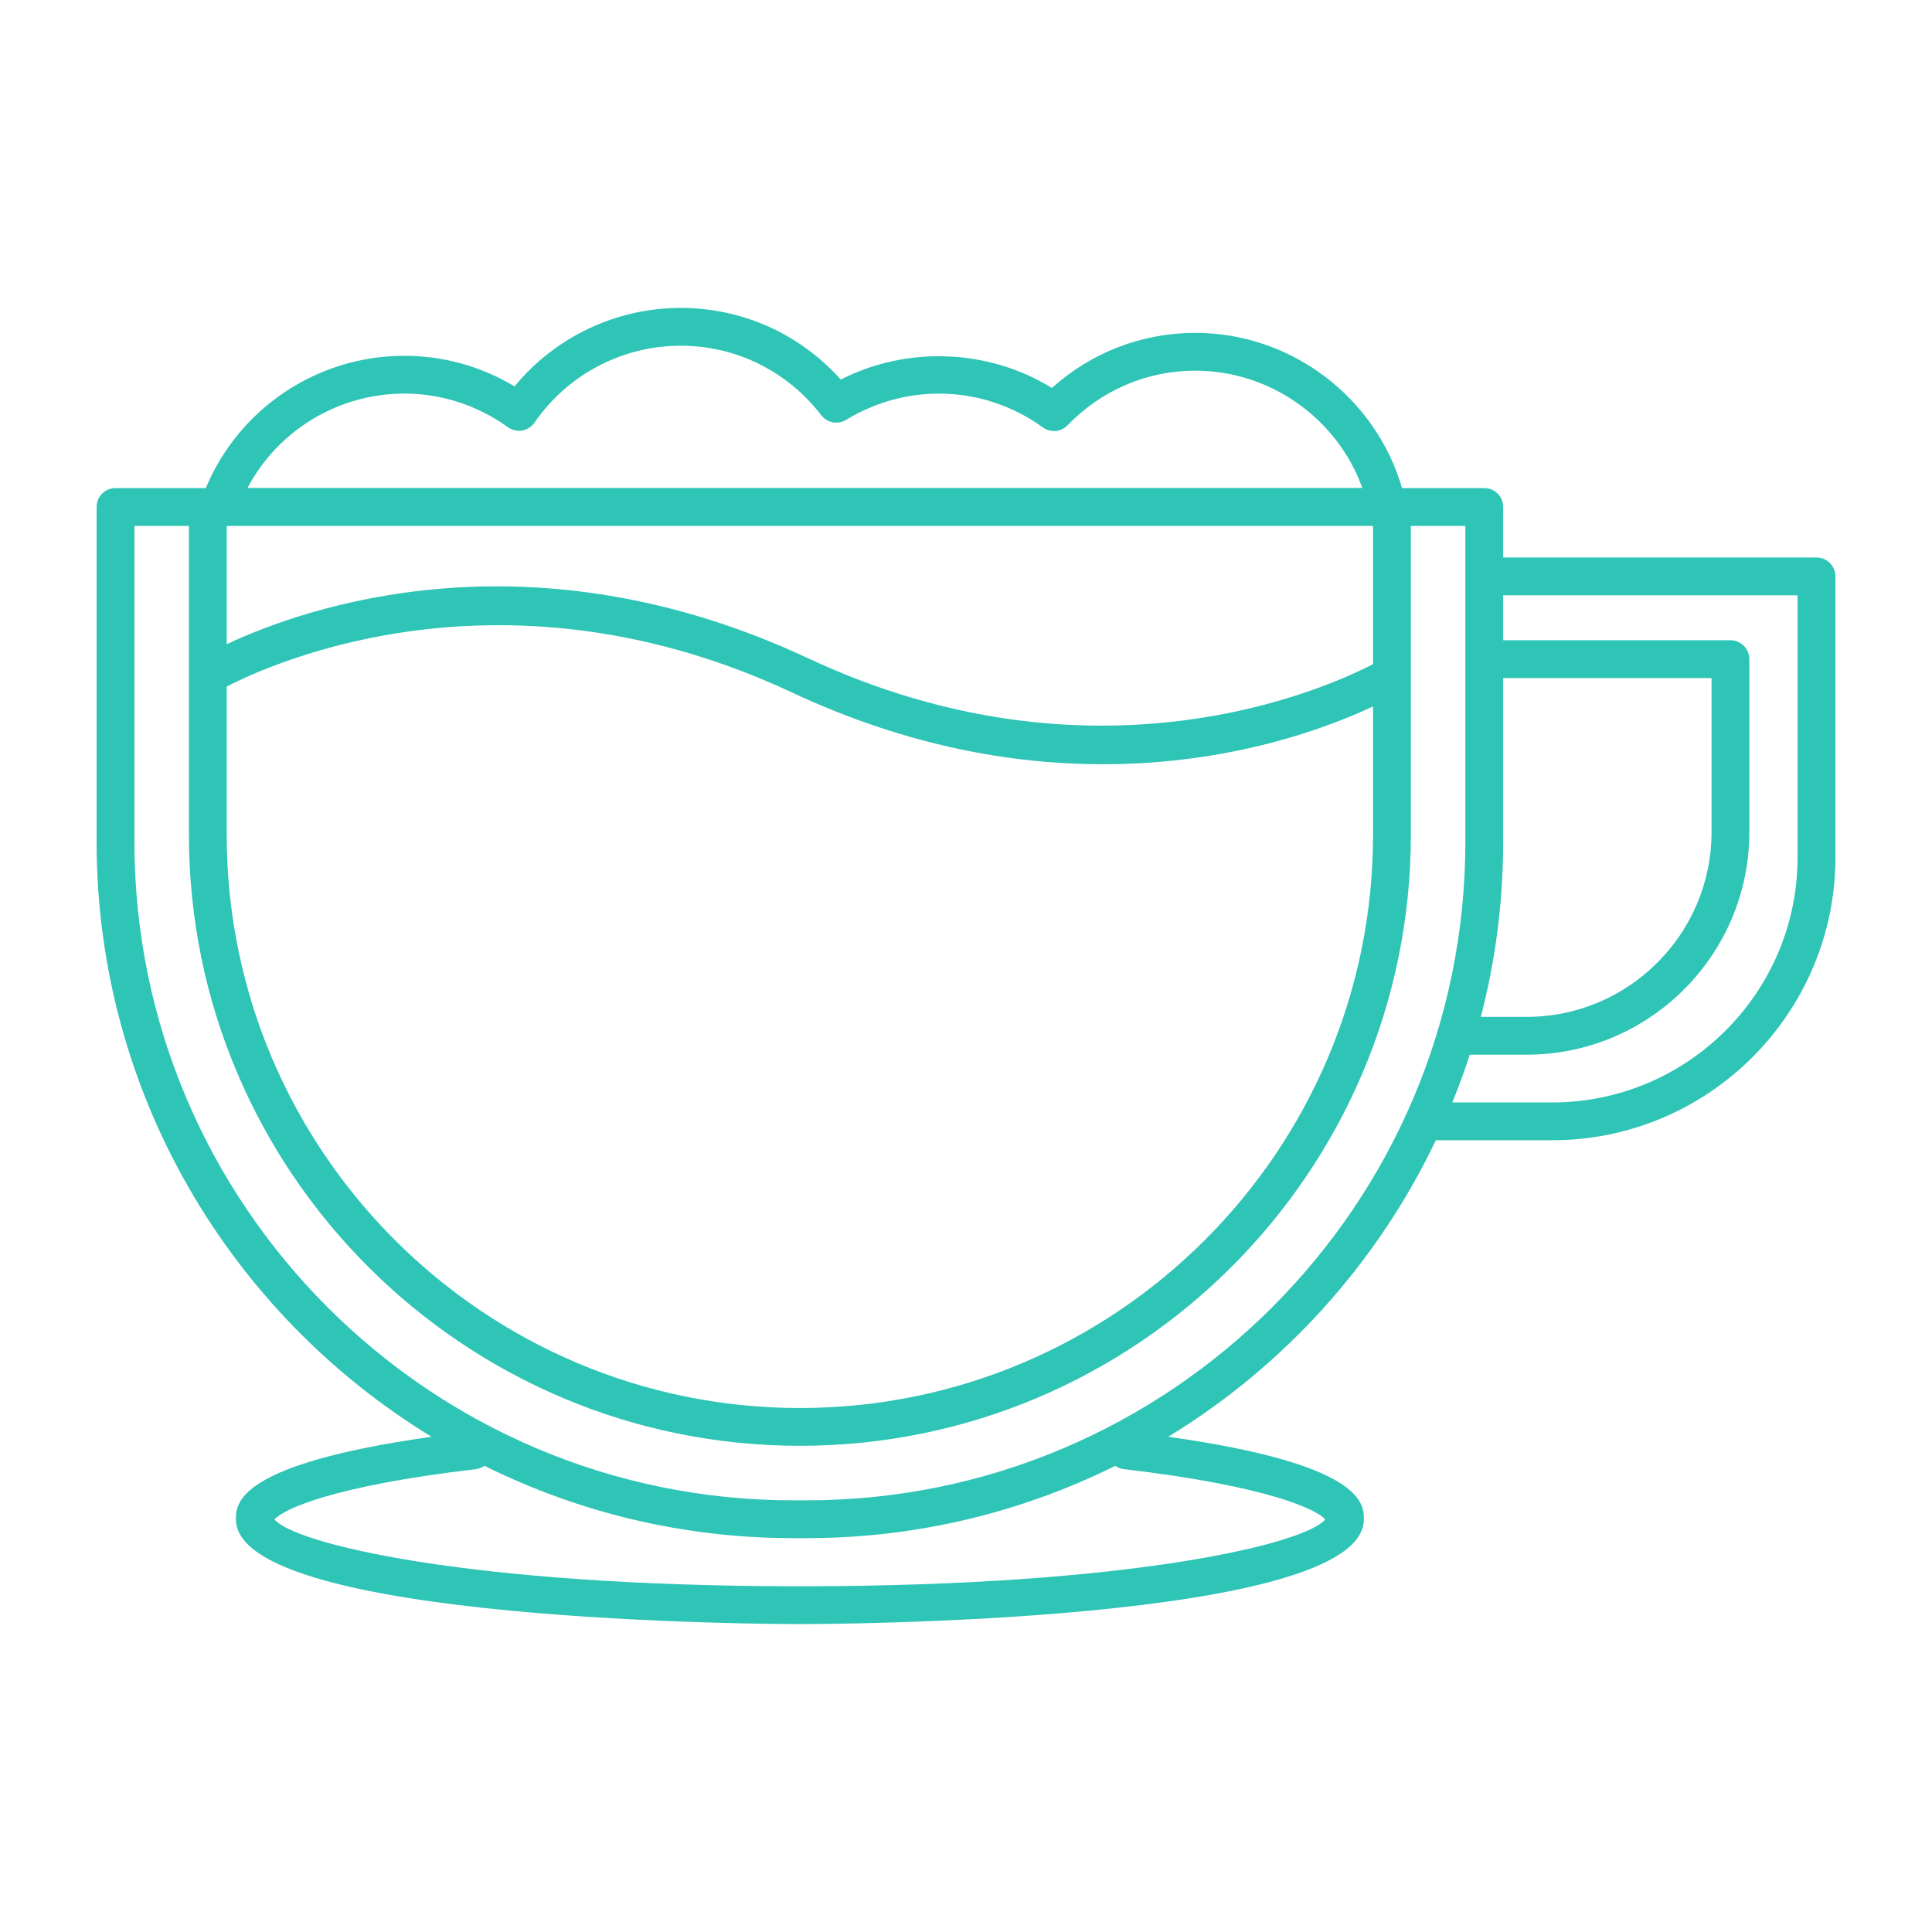
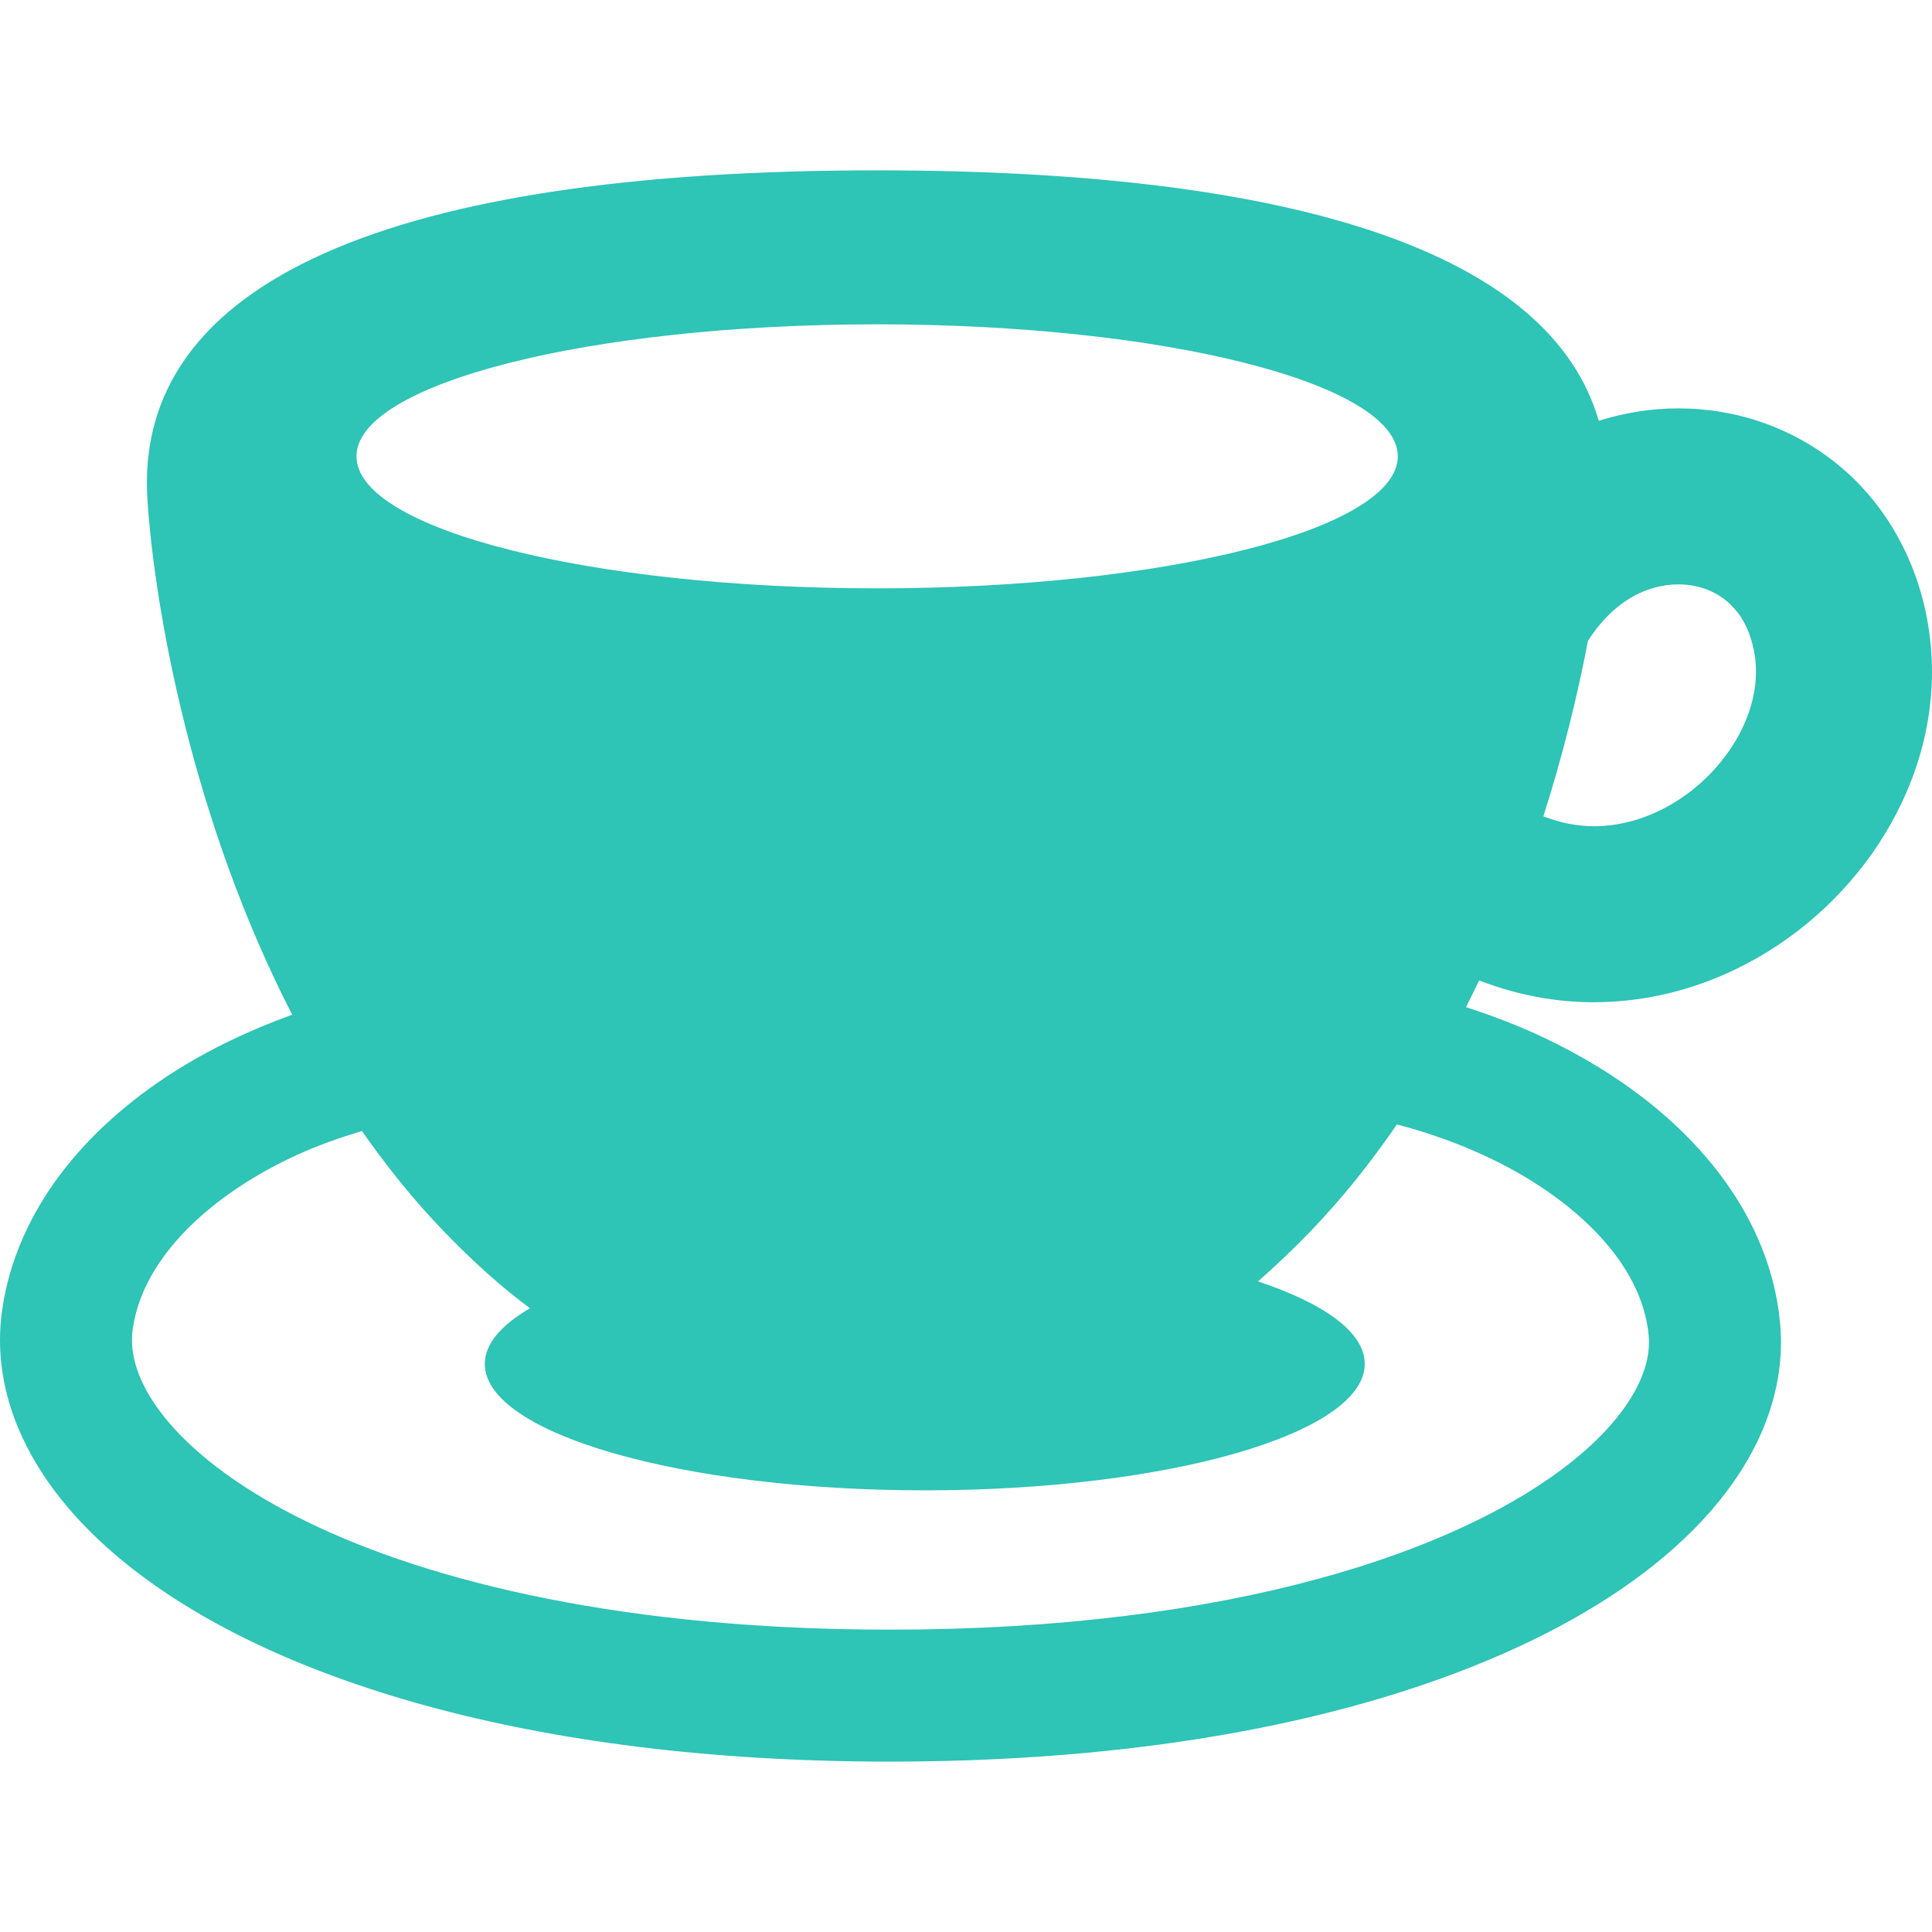
- <svg xmlns="http://www.w3.org/2000/svg" fill="#2EC4B6" width="800px" height="800px" viewBox="0 0 100 100" enable-background="new 0 0 100 100" id="Layer_1" version="1.1" xml:space="preserve">
-   <path d="M94.022,28.855H77.804v-2.613c0-0.541-0.438-0.978-0.978-0.978h-4.258c-1.362-4.699-5.735-8.034-10.696-8.034  c-2.766,0-5.373,1.007-7.427,2.851c-3.255-2.017-7.49-2.193-10.926-0.434c-2.119-2.367-5.094-3.709-8.286-3.709  c-3.345,0-6.494,1.502-8.6,4.061c-1.735-1.038-3.689-1.583-5.701-1.583c-4.52,0-8.563,2.726-10.28,6.848H5.978  C5.438,25.264,5,25.701,5,26.242v17.326c0,13.029,6.949,24.466,17.336,30.799c-10.122,1.427-10.124,3.474-10.124,4.275  c0,5.358,27.999,5.421,29.191,5.421s29.19-0.062,29.19-5.421c0-0.801-0.002-2.849-10.124-4.276  c5.981-3.647,10.819-8.987,13.85-15.348h6.023c8.083,0,14.66-6.57,14.66-14.646V29.833C95,29.292,94.562,28.855,94.022,28.855z   M77.804,35.095h10.785v7.972c0,5.274-4.291,9.566-9.567,9.566h-2.374c0.753-2.898,1.156-5.935,1.156-9.065V35.095z M11.735,35.536  c2.462-1.271,14.421-6.633,29.253,0.305c5.957,2.786,11.436,3.717,16.101,3.716c6.649,0,11.629-1.888,13.98-2.994v6.649  c0,16.358-13.309,29.667-29.667,29.667c-16.359,0-29.667-13.309-29.667-29.667V35.536z M71.069,34.374  c-2.455,1.275-14.381,6.653-29.252-0.306c-14.439-6.755-26.077-2.607-30.082-0.724V27.22h59.334V34.374z M20.932,20.372  c1.917,0,3.772,0.602,5.361,1.741c0.214,0.154,0.481,0.213,0.738,0.169c0.259-0.046,0.488-0.193,0.637-0.409  c1.714-2.492,4.542-3.979,7.564-3.979c2.863,0,5.516,1.312,7.279,3.6c0.305,0.396,0.858,0.498,1.284,0.238  c1.457-0.889,3.117-1.359,4.802-1.359c1.94,0,3.801,0.606,5.383,1.751c0.396,0.286,0.94,0.24,1.277-0.113  c1.761-1.822,4.109-2.825,6.613-2.825c3.895,0,7.354,2.491,8.645,6.071H12.809C14.379,22.287,17.49,20.372,20.932,20.372z   M58.155,76.041c7.541,0.881,10.011,2.107,10.44,2.602c-0.968,1.221-9.836,3.462-27.193,3.462c-17.357,0-26.225-2.241-27.194-3.462  c0.429-0.496,2.899-1.722,10.44-2.602c0.162-0.019,0.302-0.085,0.428-0.17c4.817,2.391,10.237,3.742,15.969,3.742h0.712  c5.732,0,11.153-1.351,15.969-3.742C57.853,75.957,57.993,76.023,58.155,76.041z M41.758,77.657h-0.712  c-18.797,0-34.089-15.292-34.089-34.089V27.22h2.822v15.992c0,17.438,14.186,31.623,31.624,31.623S73.025,60.65,73.025,43.212V27.22  h2.822v2.589c0,0.008-0.005,0.015-0.005,0.024c0,0.008,0.005,0.015,0.005,0.024v4.236c0,0.008-0.005,0.015-0.005,0.024  s0.005,0.015,0.005,0.024v9.427C75.847,62.365,60.555,77.657,41.758,77.657z M93.043,44.372c0,6.997-5.699,12.69-12.703,12.69  h-5.167c0.328-0.81,0.631-1.634,0.901-2.472h2.948c6.354,0,11.523-5.169,11.523-11.522v-8.951c0-0.541-0.438-0.978-0.978-0.978  H77.804v-2.327h15.239V44.372z" />
+ <svg xmlns="http://www.w3.org/2000/svg" height="800px" width="800px" version="1.1" id="_x32_" viewBox="0 0 512 512" xml:space="preserve">
+   <style type="text/css">
+ 	.st0{fill:#2EC4B6;}
+ </style>
+   <g>
+     <path class="st0" d="M511.06,166.175c-2.713-17.466-11.377-32.603-23.571-42.68c-12.145-10.134-27.38-15.291-42.704-15.267   c-7.07-0.016-14.181,1.111-21.096,3.286C410.9,67.28,344.167,45.148,232.442,45.148c-128.255,0-197.248,29.153-193.362,87.468   c1.908,28.63,11.797,84.754,38.36,136.293c-11.41,4.112-22.182,9.26-31.896,15.496c-11.565,7.454-21.716,16.387-29.619,26.898   C8.034,321.797,2.411,334,0.548,347.338C0.184,349.913,0,352.512,0,355.102c-0.003,8.075,1.758,16.076,4.941,23.604   c5.598,13.199,15.312,25.001,28.192,35.463c19.375,15.684,46.121,28.63,79.982,37.915c33.868,9.268,74.897,14.76,122.84,14.768   c72.724-0.041,129.706-12.643,169.893-32.055c20.081-9.75,36.068-21.225,47.558-34.384c5.738-6.603,10.348-13.648,13.568-21.16   c3.22-7.503,5.002-15.504,5.002-23.571c0-1.773-0.082-3.538-0.262-5.304c-1.307-13.674-6.652-26.301-14.416-37.138   c-11.688-16.289-28.639-28.998-48.172-38.266c-6.587-3.106-13.502-5.779-20.628-8.067c1.193-2.354,2.37-4.716,3.498-7.078   c10.037,3.89,20.367,5.795,30.388,5.77c12.292,0,24.062-2.722,34.654-7.38c15.896-7.012,29.284-18.201,39.043-31.964   c9.701-13.764,15.896-30.379,15.921-48.262C512,174.086,511.698,170.13,511.06,166.175z M232.442,85.948   c76.213,0,137.985,15.676,137.985,34.989c0,19.321-61.772,34.981-137.985,34.981c-76.197,0-137.969-15.66-137.969-34.981   C94.472,101.624,156.244,85.948,232.442,85.948z M408.39,314.564c8.696,5.762,15.676,12.325,20.449,19.002   c4.789,6.743,7.397,13.428,8.059,20.196c0.065,0.63,0.098,1.276,0.098,1.921c0,2.959-0.621,6.155-2.183,9.8   c-2.688,6.366-8.492,14.049-18.111,21.741c-14.36,11.58-37.04,22.974-67.387,31.188c-30.346,8.263-68.326,13.469-113.36,13.461   c-68.944,0.041-121.19-12.218-154.806-28.695c-16.812-8.189-28.887-17.425-36.227-26.006c-3.69-4.282-6.199-8.369-7.751-12.055   c-1.558-3.702-2.183-6.98-2.196-10.012c0-0.981,0.074-1.937,0.205-2.893c0.952-6.702,3.788-13.314,8.716-19.902   c7.335-9.832,19.521-19.23,34.666-26.178c5.431-2.5,11.311-4.577,17.351-6.407c6.505,9.292,13.632,18.226,21.585,26.472   c8.046,8.352,15.582,15.03,22.946,20.506c-7.593,4.446-11.97,9.44-11.97,14.727c0,18.512,52.201,33.526,116.6,33.526   c64.404,0,116.597-15.014,116.597-33.526c0-8.361-10.707-15.978-28.295-21.854c4.536-3.94,9.187-8.369,14.025-13.379   c8.443-8.762,15.978-18.275,22.787-28.205C384.526,301.732,397.733,307.478,408.39,314.564z M462.071,192.246   c-3.269,7.25-9.162,14.262-16.322,19.117c-7.176,4.903-15.332,7.608-23.367,7.601c-4.348-0.025-8.762-0.85-13.372-2.624   c5.264-16.517,9.13-32.374,11.802-46.48c3.269-5.15,6.93-8.664,10.625-10.993c4.479-2.811,9.089-3.996,13.347-4.004   c5.026,0.016,9.44,1.626,12.839,4.454c3.351,2.893,6.146,6.914,7.388,14.221c0.23,1.471,0.344,2.958,0.344,4.455   C465.357,182.562,464.278,187.416,462.071,192.246z" />
+   </g>
</svg>
